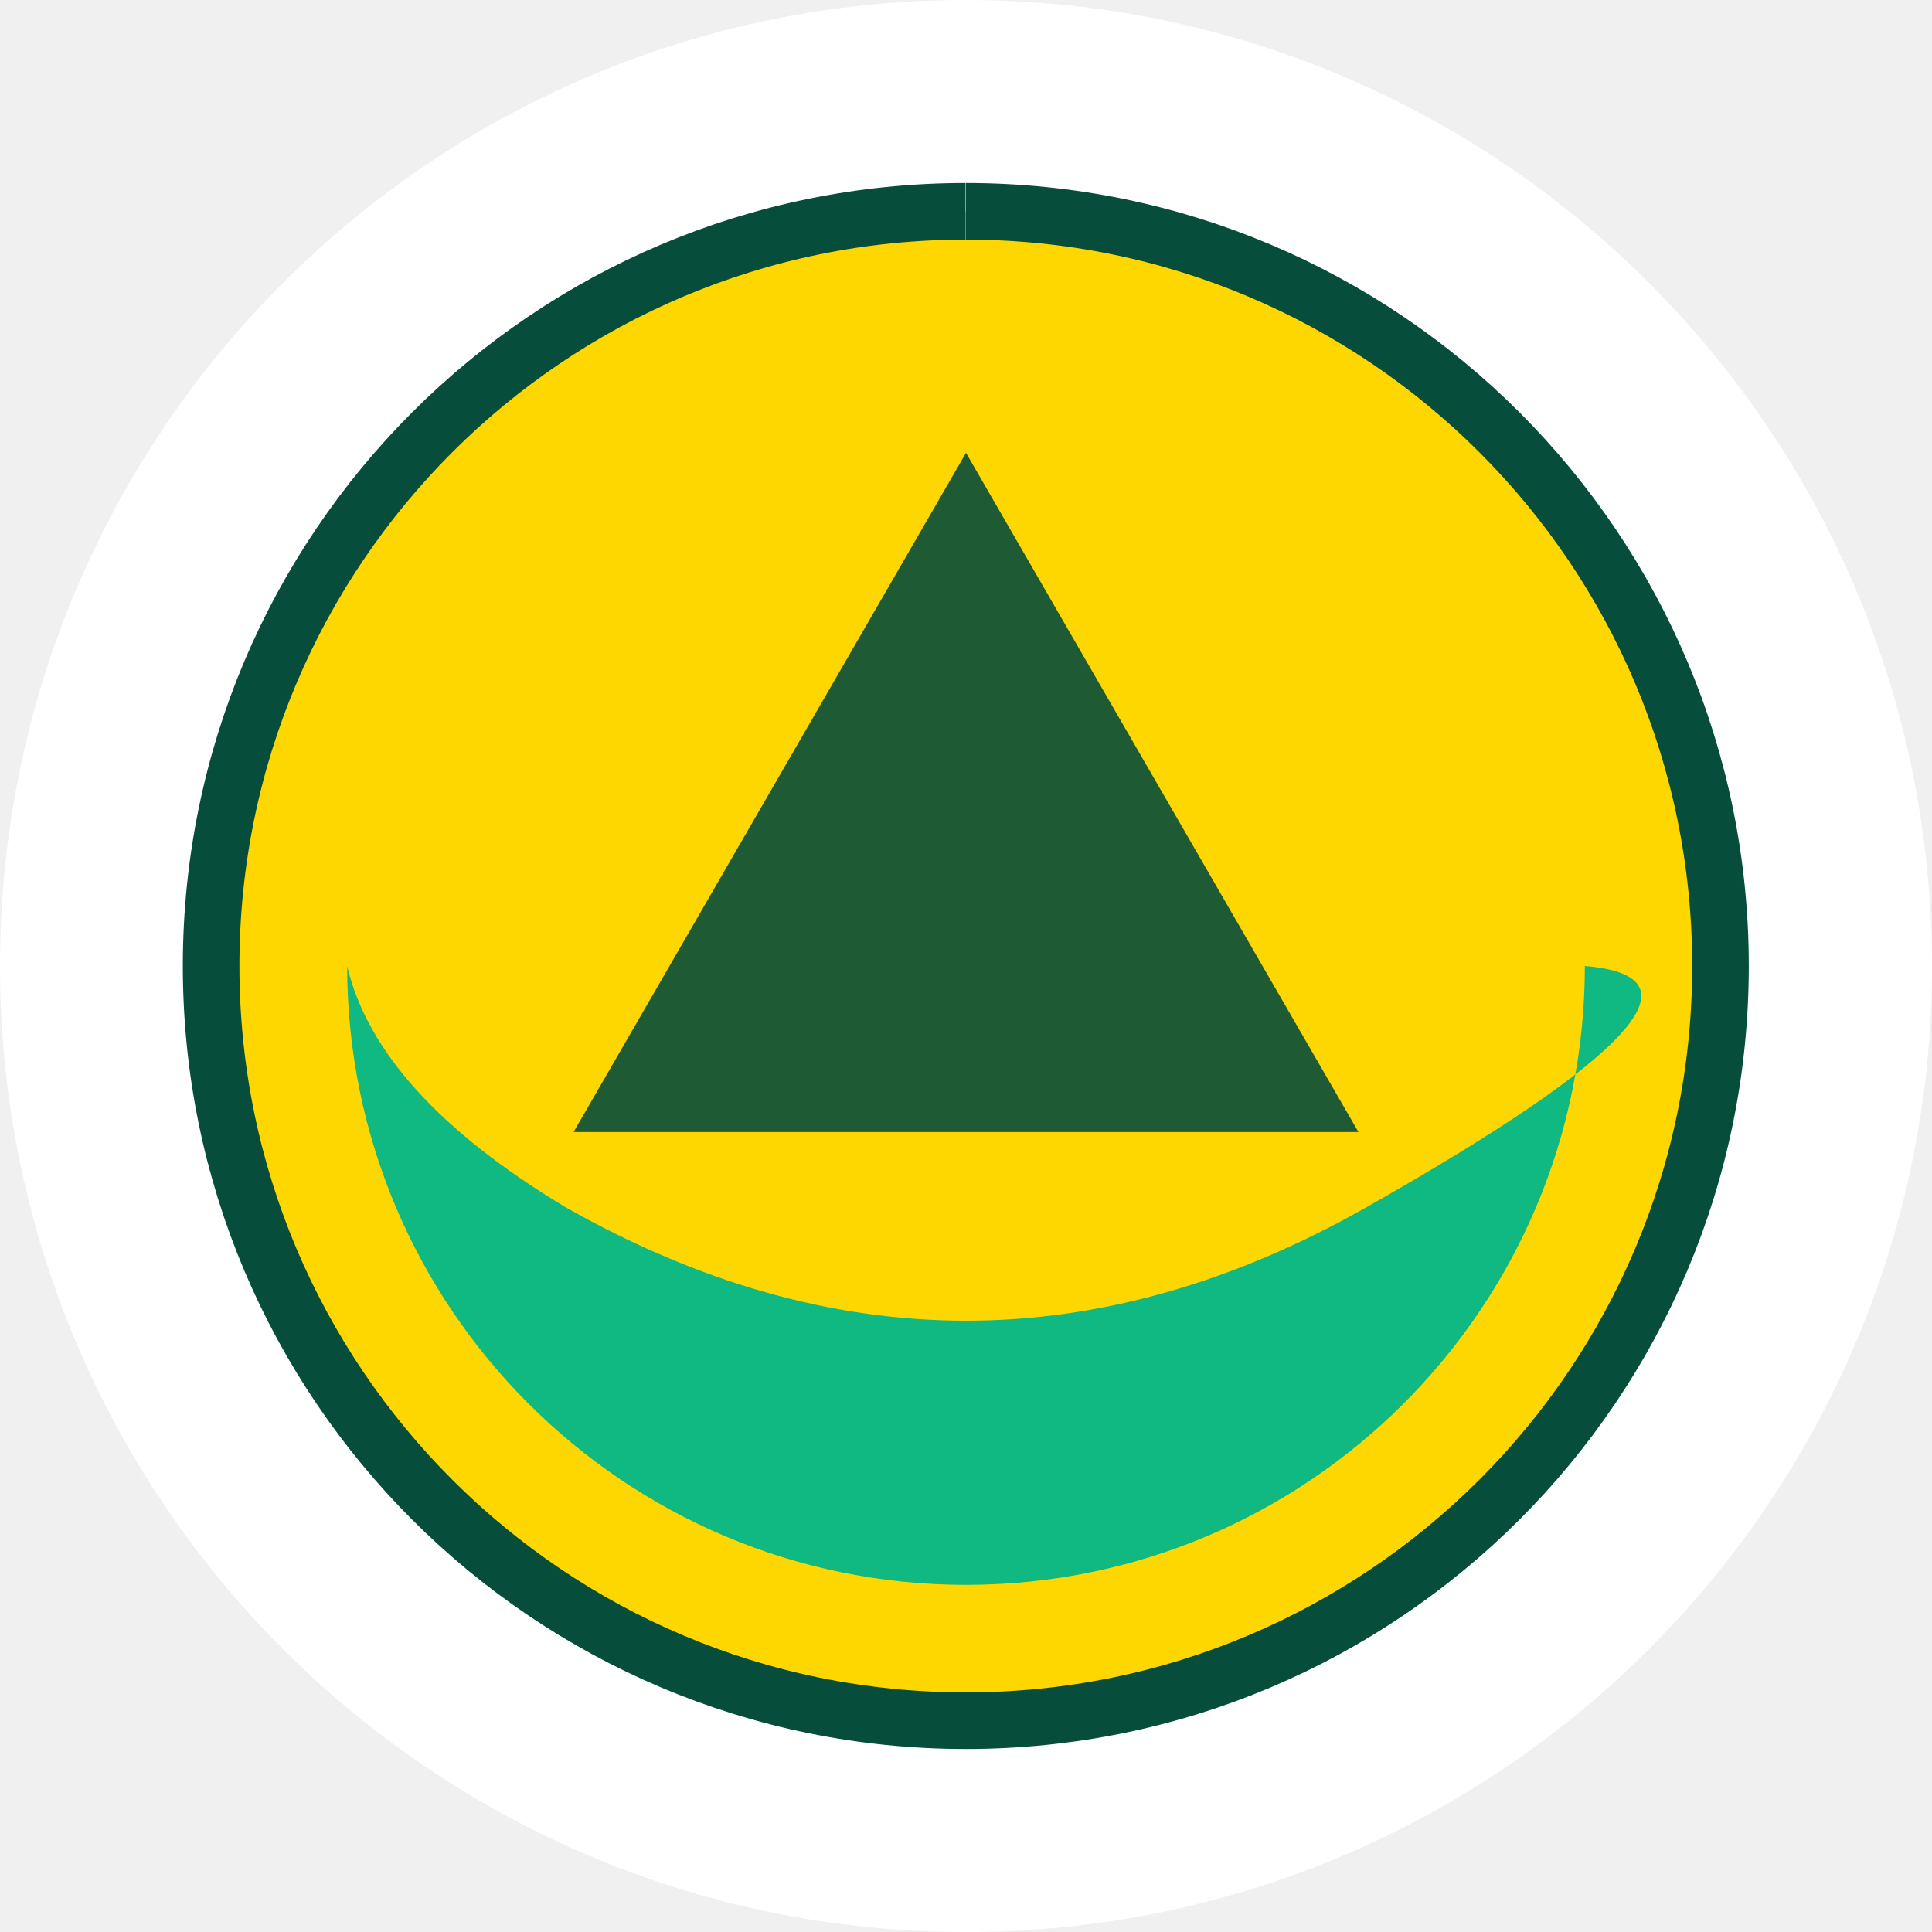
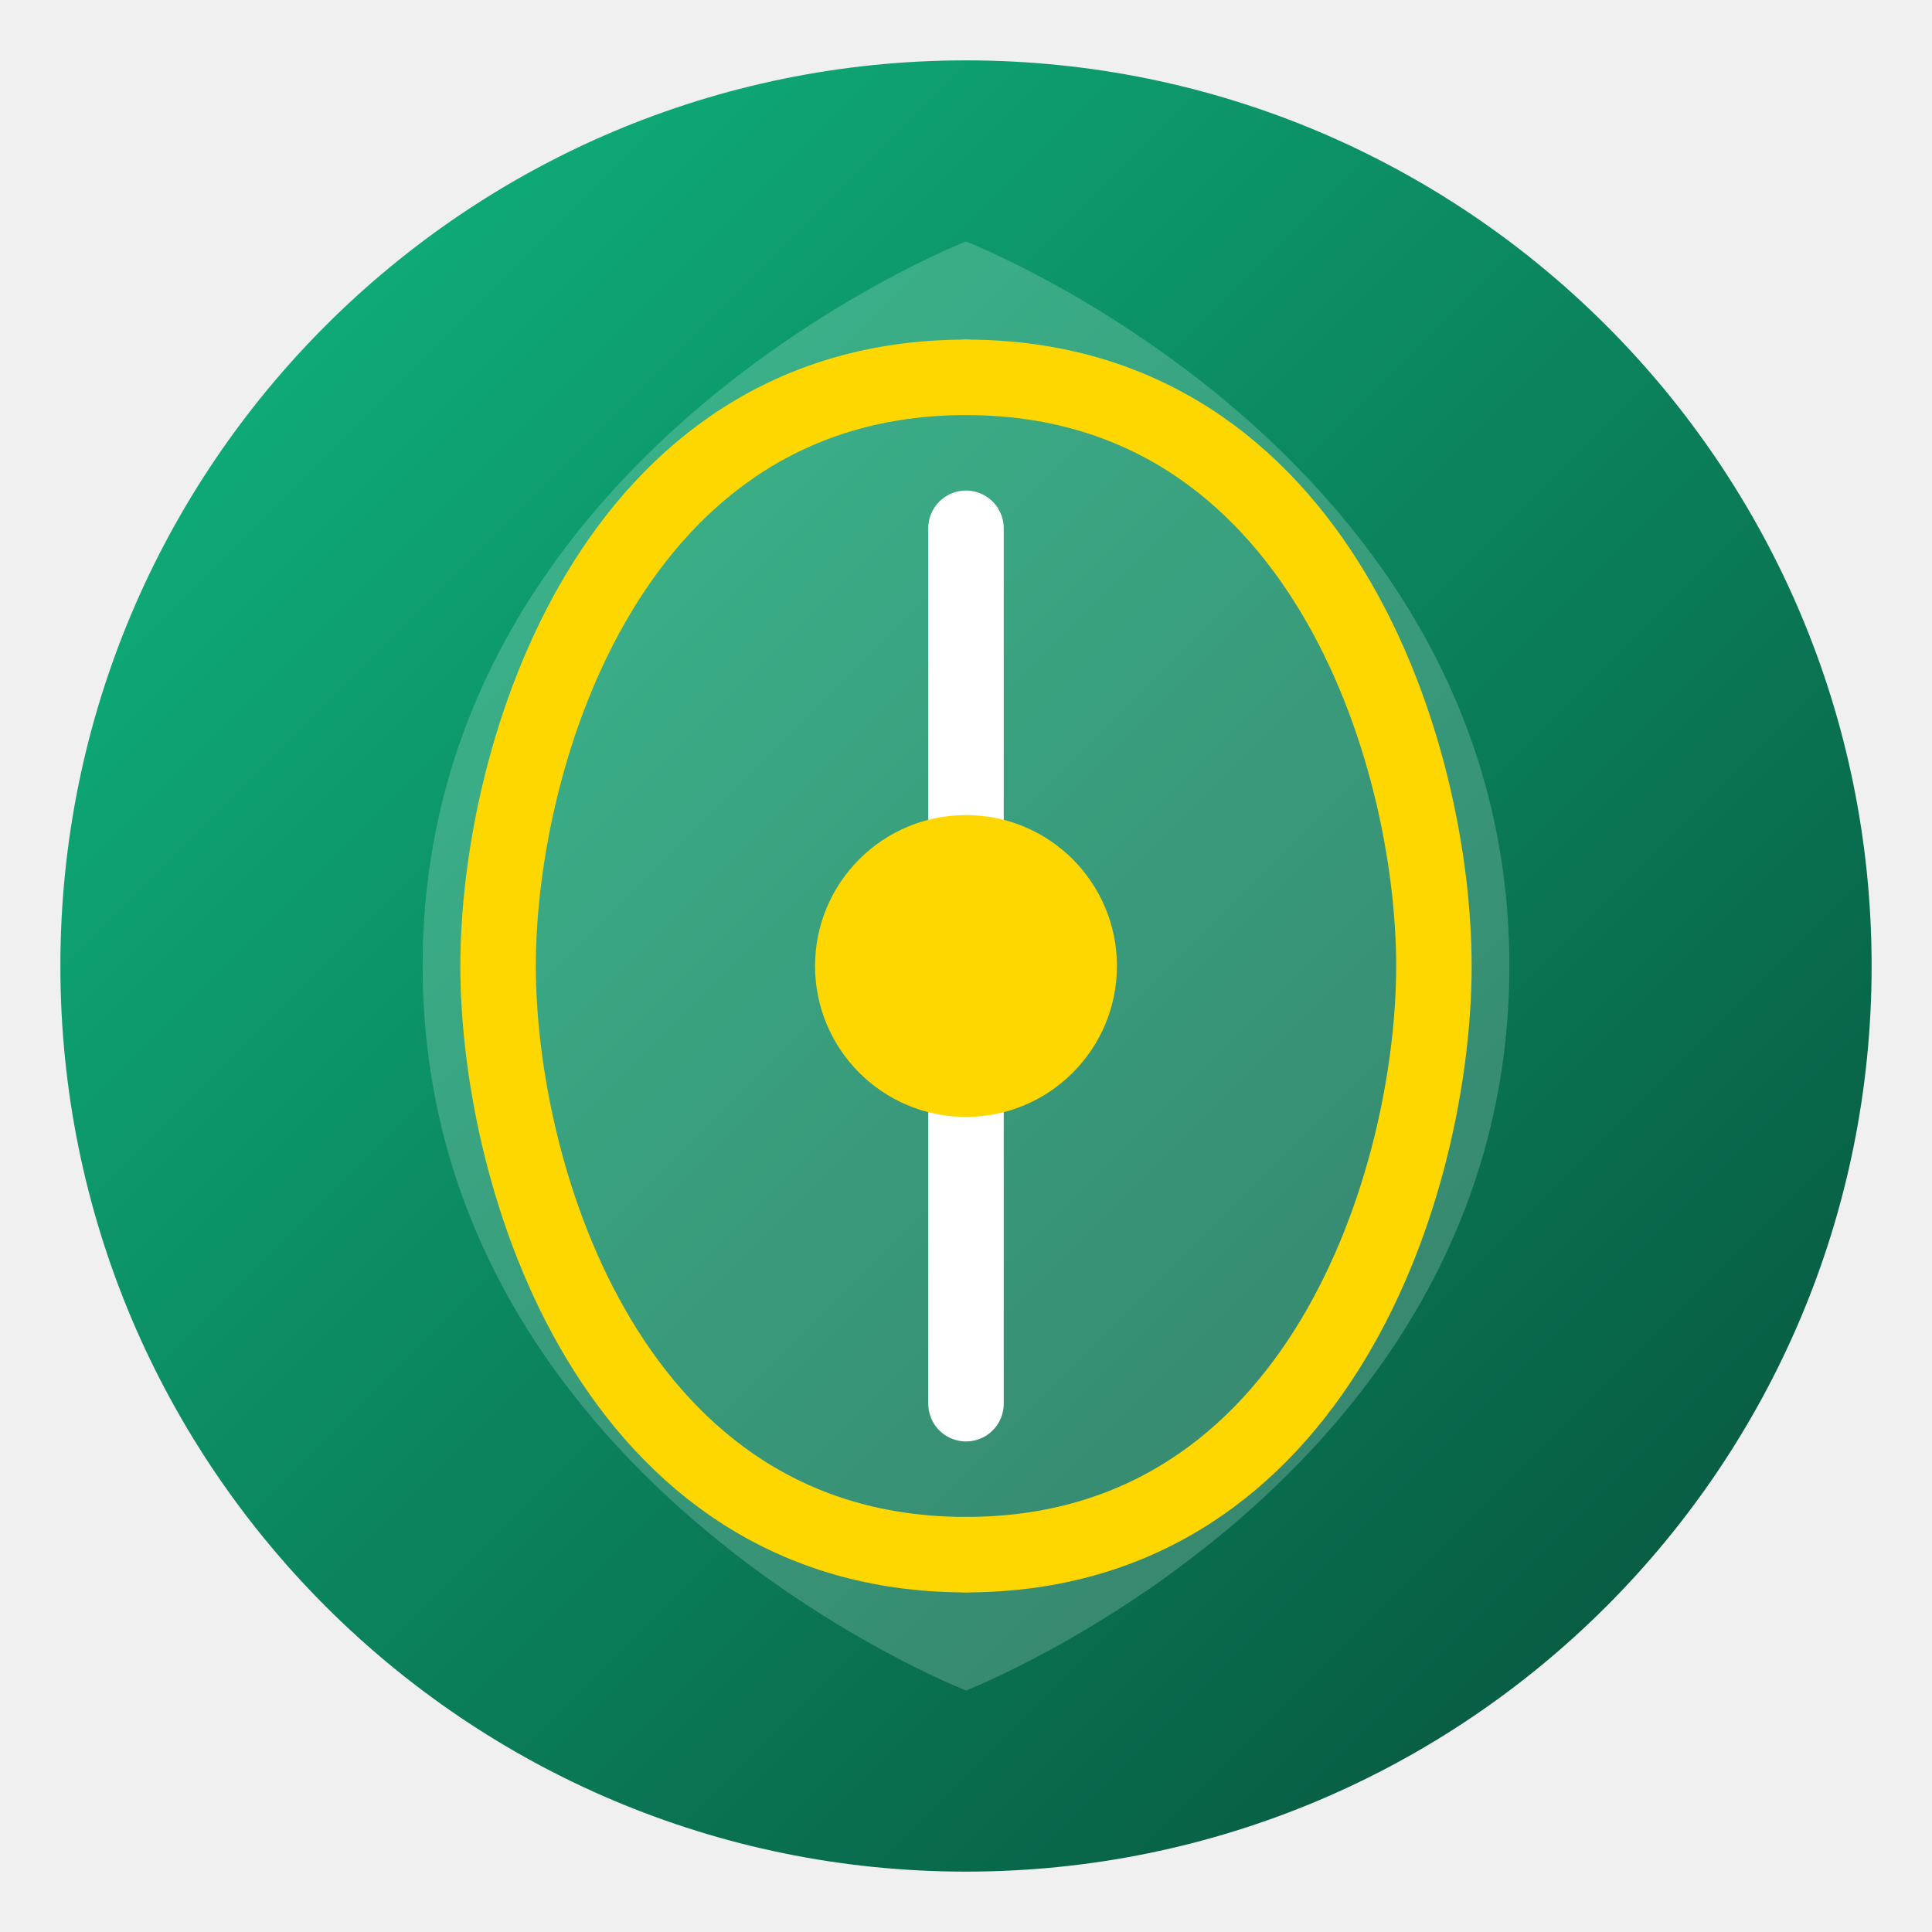
<svg xmlns="http://www.w3.org/2000/svg" viewBox="0 0 512 512">
-   <circle cx="256" cy="256" r="256" fill="#ffffff" />
-   <circle cx="256" cy="256" r="200" fill="#FFD700" />
-   <path fill="#064E3B" d="M256 120 L360 300 H152 Z" opacity="0.9" />
-   <path fill="#10B981" d="M150 320 Q 256 380, 362 320 T 420 256 A 164 164 0 0 1 92 256 Q 100 290, 150 320 Z" />
-   <path fill="none" stroke="#064E3B" stroke-width="15" d="M256 56 A 200 200 0 1 1 255.9 56" />
+   <defs>
+     <linearGradient id="grad" x1="0%" y1="0%" x2="100%" y2="100%">
+       <stop offset="0%" style="stop-color:#10B981;stop-opacity:1" />
+       <stop offset="100%" style="stop-color:#064E3B;stop-opacity:1" />
+     </linearGradient>
+   </defs>
+   <circle cx="256" cy="256" r="240" fill="url(#grad)" />
+   <path d="M256 64 C256 64, 400 120, 400 256 C400 392, 256 448, 256 448 C256 448, 112 392, 112 256 C112 120, 256 64, 256 64 Z" fill="#F0FDF4" opacity="0.2" />
+   <path d="M256 100 C350 100, 380 200, 380 256 C380 312, 350 412, 256 412" stroke="#FFD700" stroke-width="20" fill="none" stroke-linecap="round" />
+   <path d="M256 100 C162 100, 132 200, 132 256 C132 312, 162 412, 256 412" stroke="#FFD700" stroke-width="20" fill="none" stroke-linecap="round" />
+   <path d="M256 140 L256 372" stroke="#FFFFFF" stroke-width="20" stroke-linecap="round" />
+   <circle cx="256" cy="256" r="40" fill="#FFD700" />
</svg>
